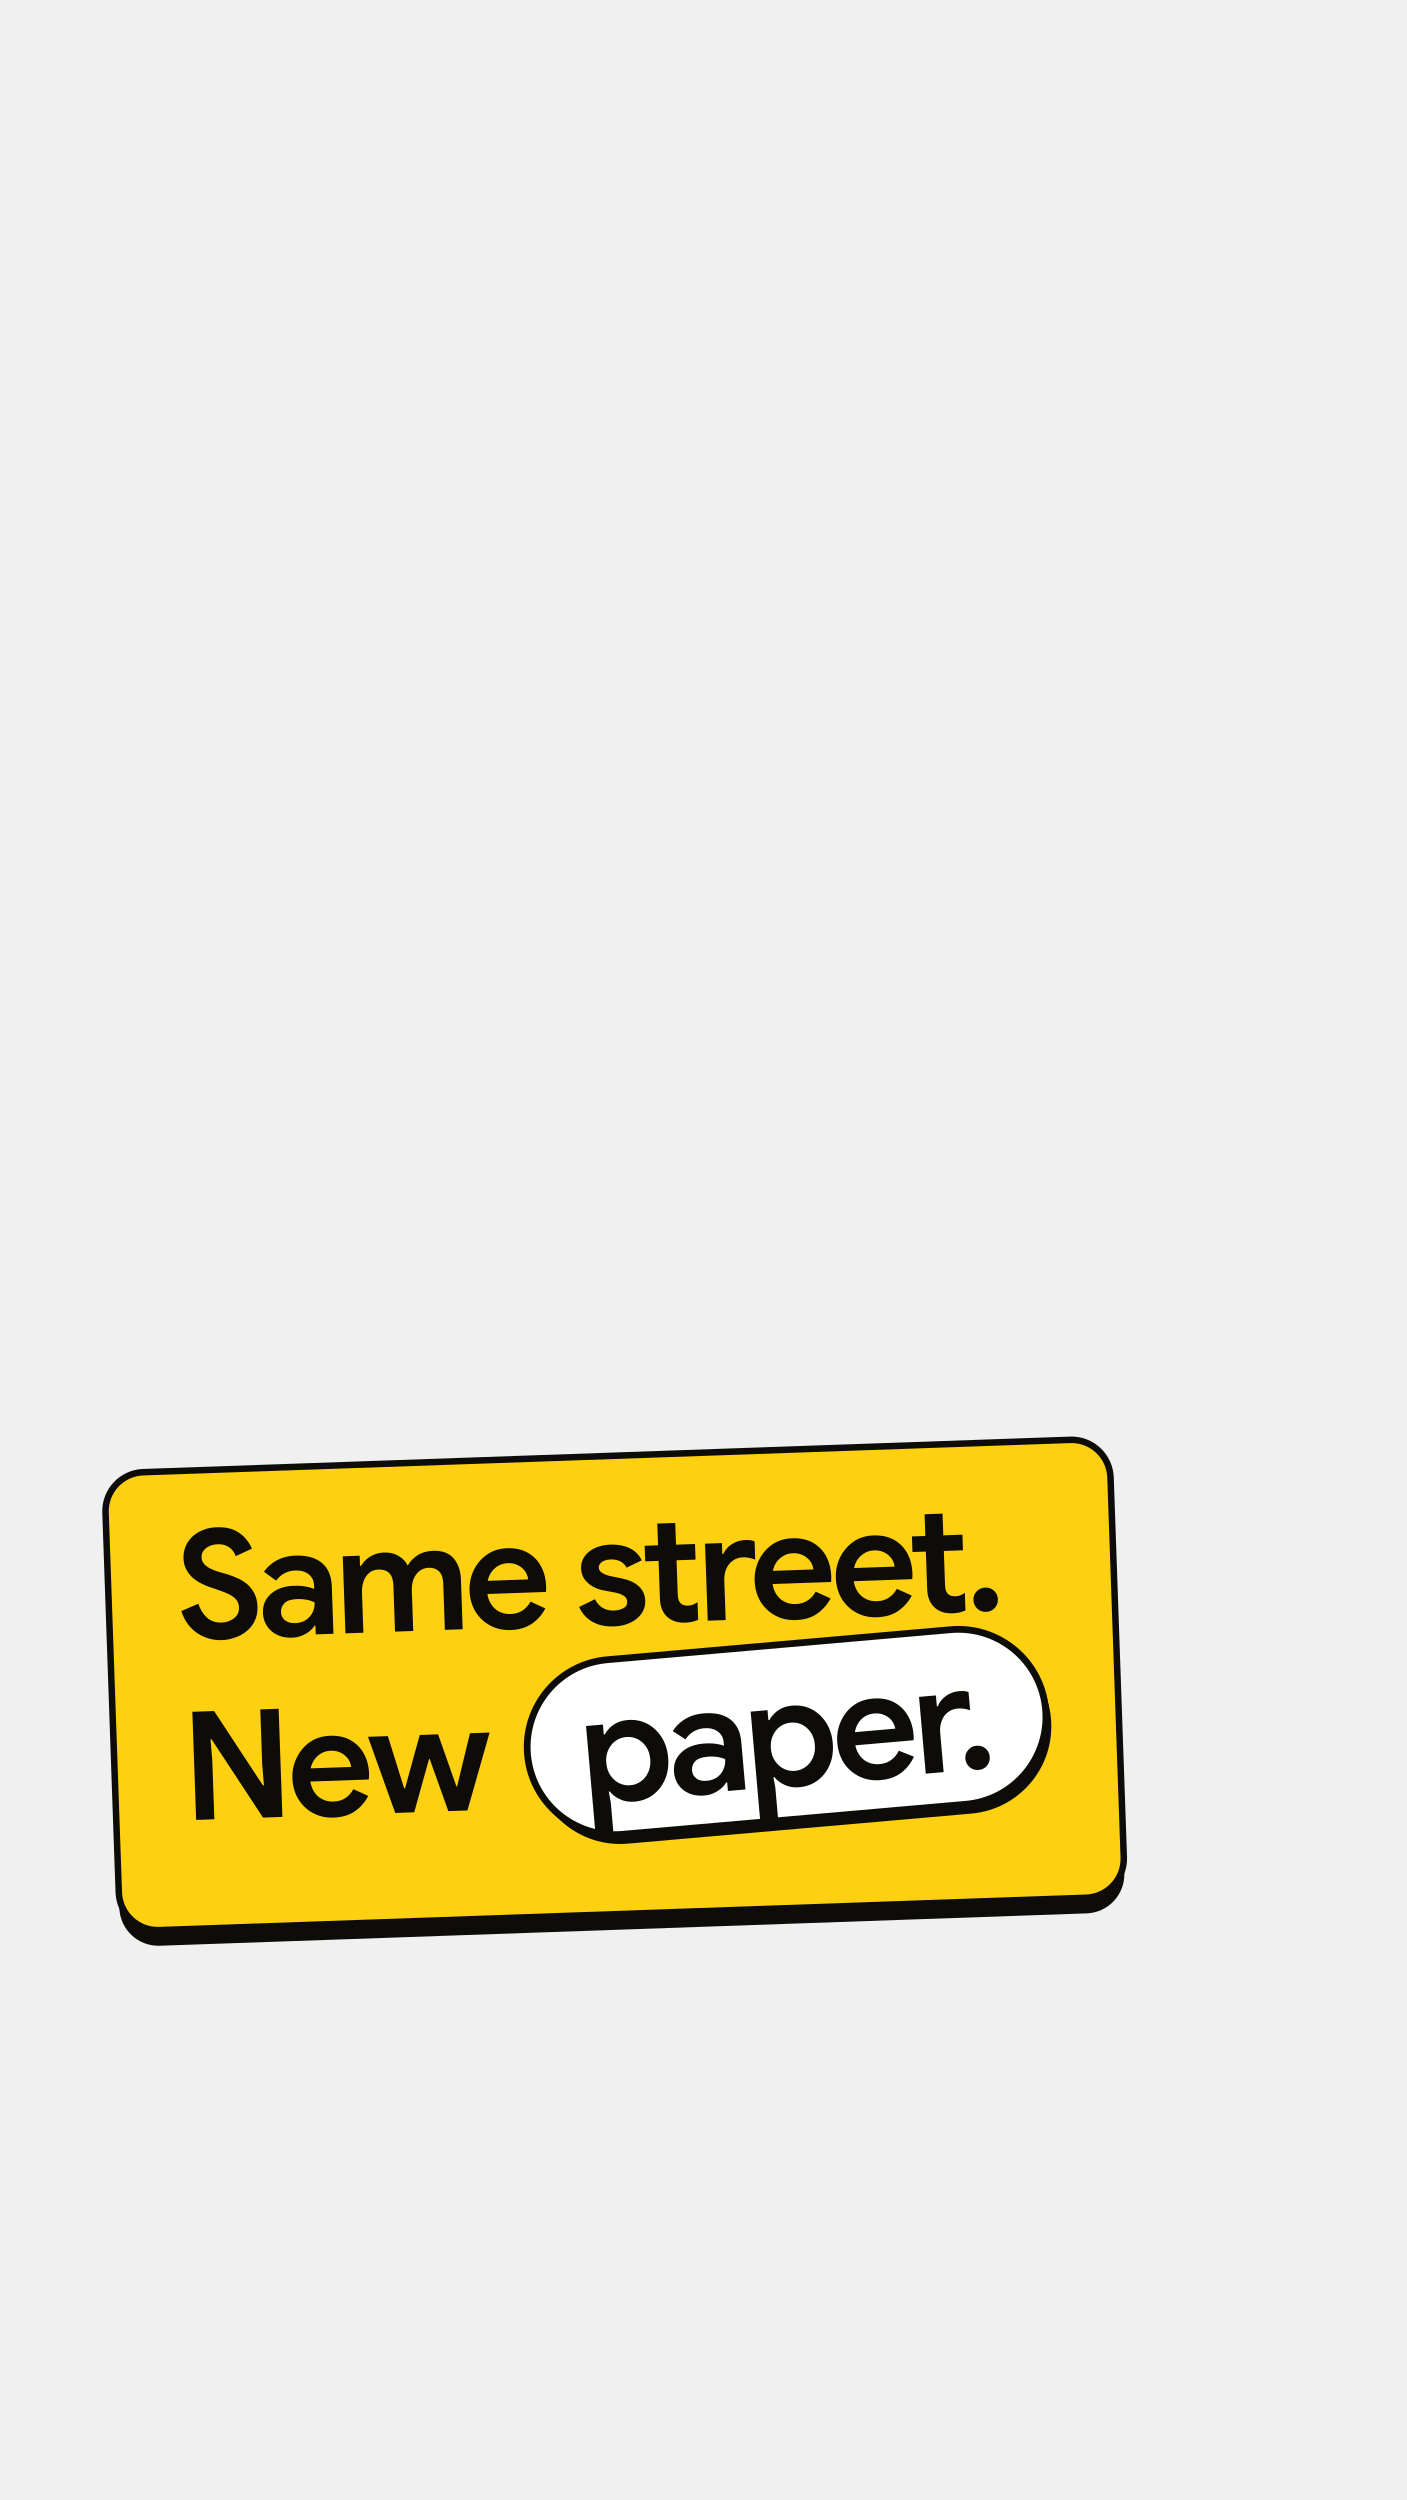
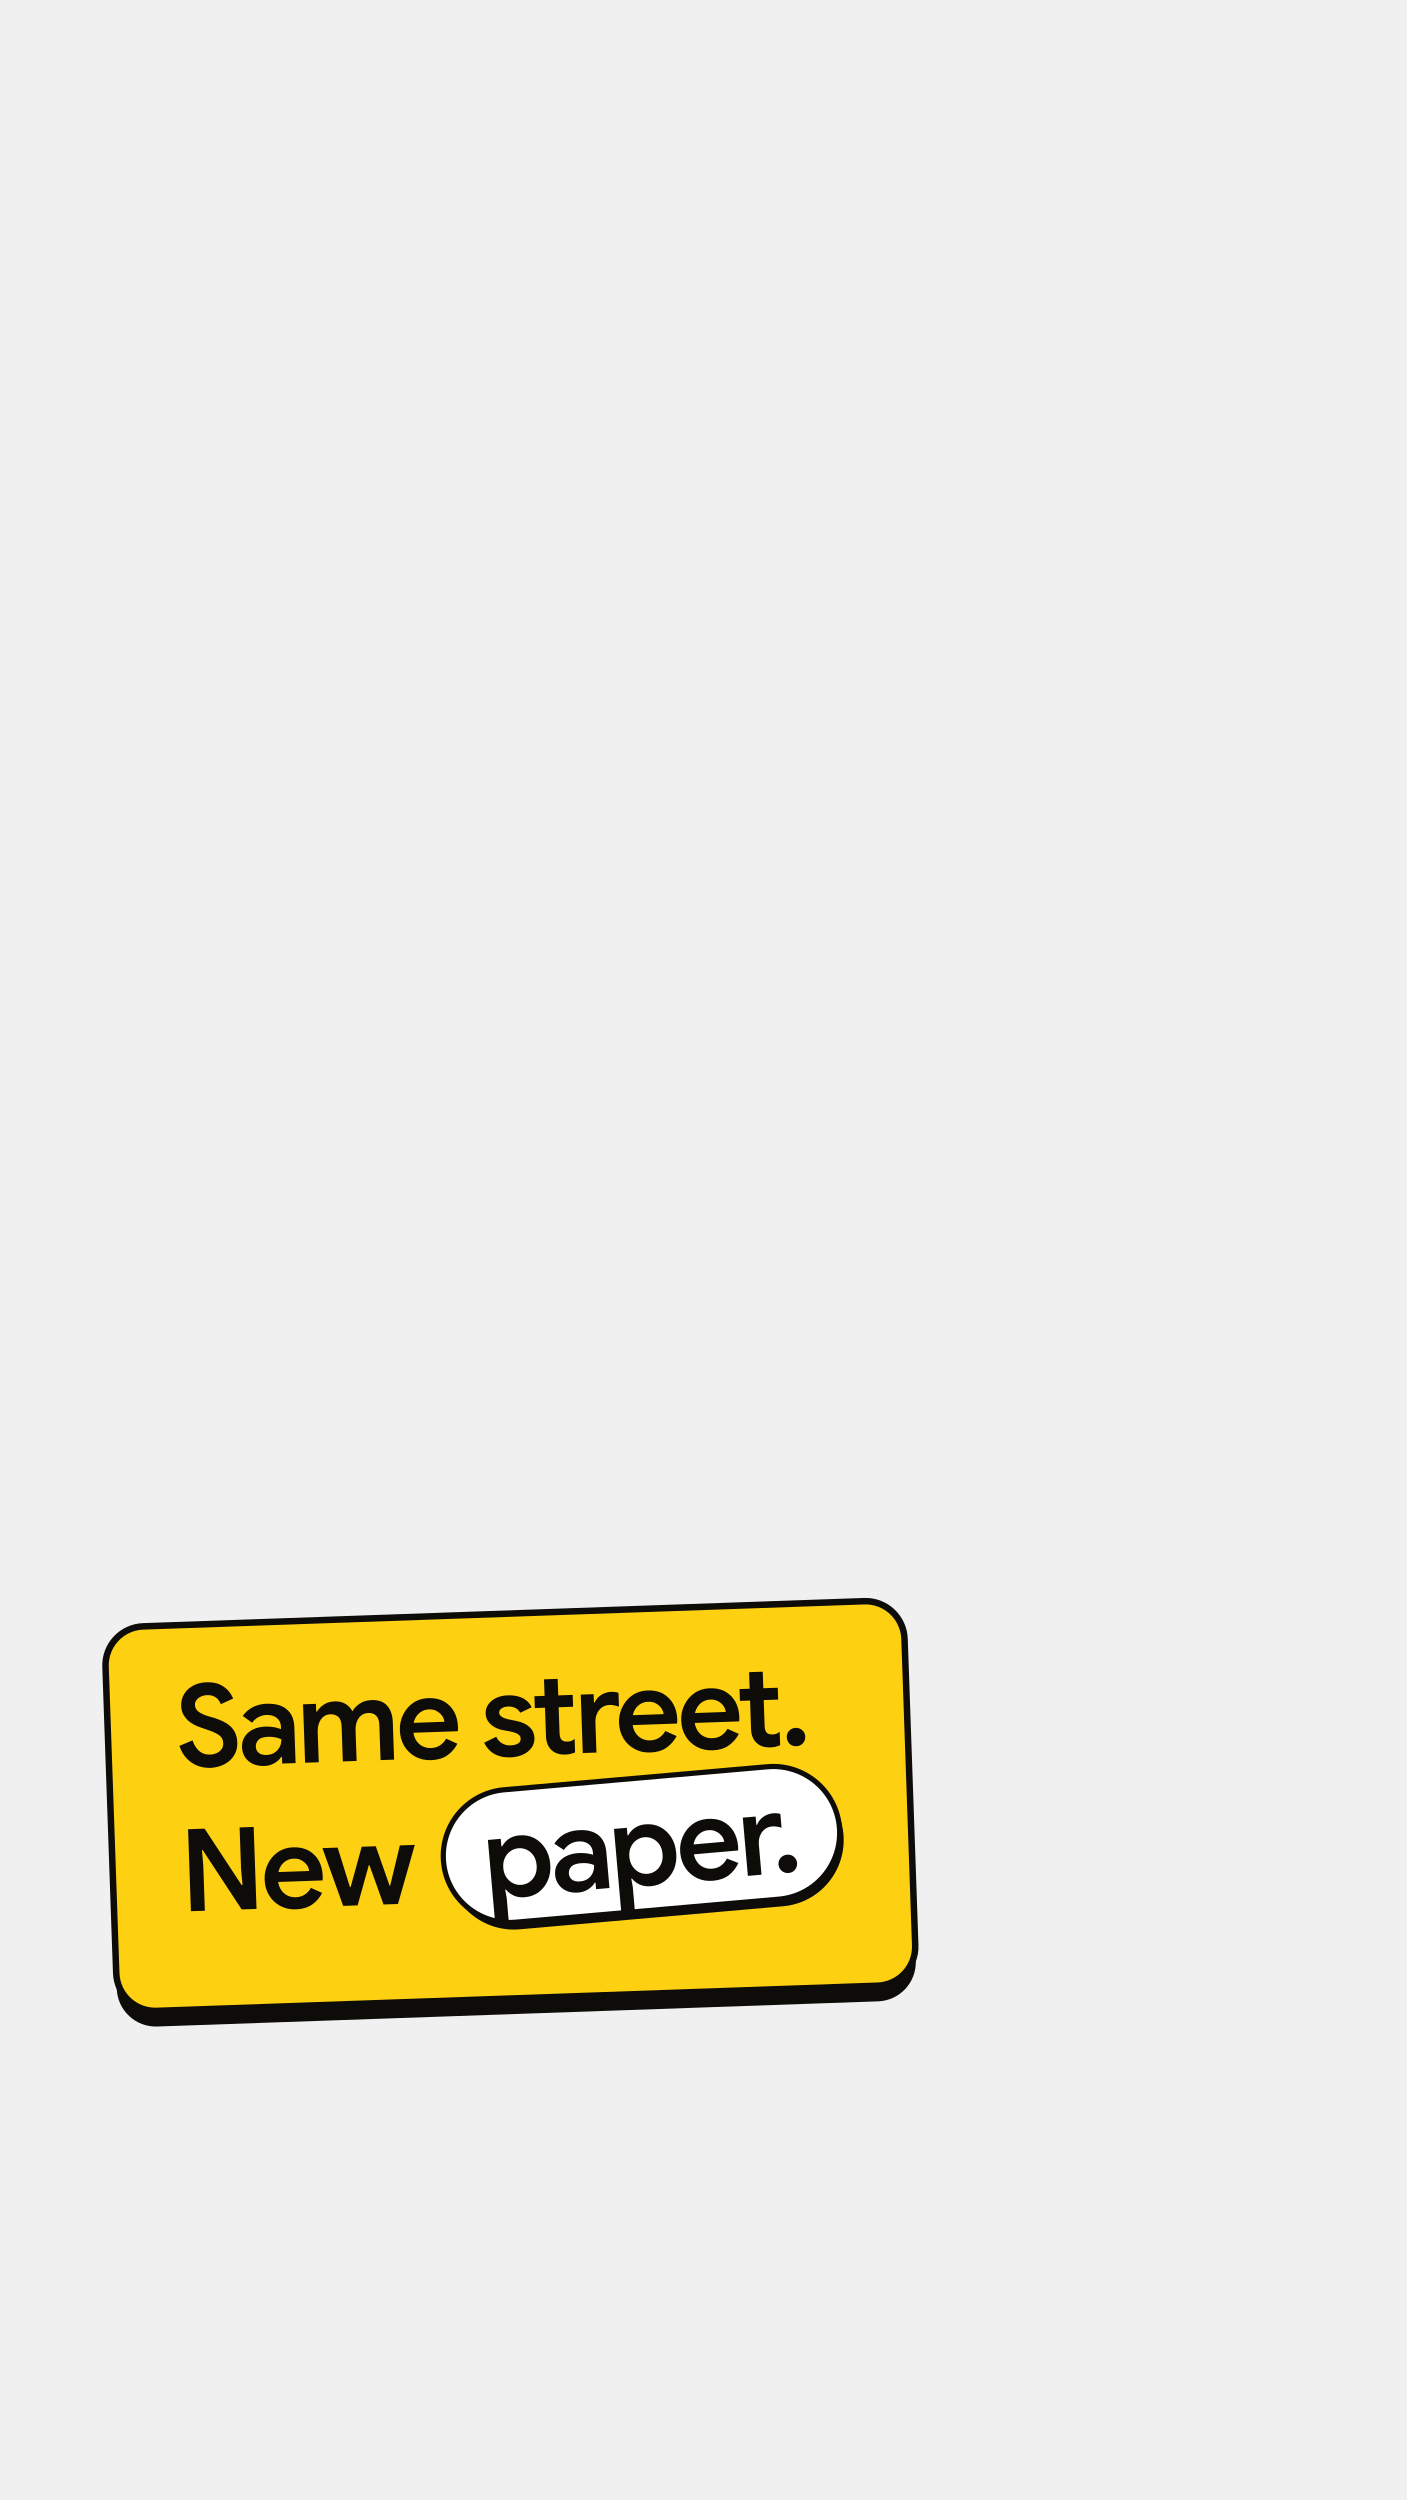
<svg xmlns="http://www.w3.org/2000/svg" width="1080" height="1920" viewBox="0 0 1080 1920">
-   <g id="b1-card" transform="translate(0 0) rotate(-2 80 1131.7)">
-     <rect id="b1-aplat-shadow" x="80" y="1143.7" width="772.3" height="351.9" rx="30" fill="#0D0C09" />
-     <rect id="b1-aplat" x="80" y="1131.7" width="772.3" height="351.9" rx="30" fill="#FED012" stroke="#0D0C09" stroke-width="5" />
-     <path id="b1-l1" d="M165.9 1262.7L165.9 1262.7Q159.1 1262.7 153 1260Q146.8 1257.4 142.3 1252.2Q137.7 1247 135.5 1239.3L135.5 1239.3L148.8 1234.1Q150.6 1240.5 154.9 1244.9Q159.3 1249.2 166.1 1249.2L166.1 1249.2Q169.7 1249.2 172.8 1247.9Q176 1246.6 177.9 1244.2Q179.9 1241.8 179.9 1238.2L179.9 1238.2Q179.9 1234.7 178.2 1232.3Q176.5 1229.9 172.9 1227.9Q169.2 1225.8 163.2 1223.6L163.2 1223.6L158.1 1221.7Q154.7 1220.4 151.3 1218.5Q147.8 1216.6 144.9 1213.8Q142.1 1211 140.4 1207.4Q138.6 1203.7 138.6 1198.9L138.6 1198.9Q138.6 1192.5 141.9 1187.3Q145.2 1182 151.2 1179Q157.2 1175.9 164.9 1175.9L164.9 1175.9Q173.2 1175.9 178.6 1178.7Q184 1181.6 187 1185.6Q190.1 1189.6 191.4 1193.3L191.4 1193.3L178.7 1198.6Q178.1 1196.3 176.4 1194Q174.7 1191.8 171.9 1190.4Q169.1 1189 165.2 1189L165.2 1189Q161.7 1189 158.8 1190.2Q155.9 1191.4 154.2 1193.6Q152.5 1195.7 152.5 1198.6L152.5 1198.6Q152.5 1202.7 156 1205.5Q159.4 1208.3 166.5 1210.6L166.5 1210.6L171.8 1212.3Q176 1213.8 180 1215.8Q184 1217.8 187.2 1220.8Q190.3 1223.8 192.2 1228Q194.1 1232.1 194.1 1237.9L194.1 1237.9Q194.1 1244.3 191.5 1249Q189 1253.7 184.8 1256.7Q180.7 1259.8 175.7 1261.2Q170.7 1262.7 165.9 1262.7ZM219.8 1262.7L219.8 1262.7Q213.4 1262.7 208.6 1260.2Q203.7 1257.7 200.9 1253.1Q198.1 1248.6 198.1 1242.8L198.1 1242.8Q198.1 1236.6 201.4 1232.1Q204.6 1227.6 210.1 1225.2Q215.5 1222.9 222.2 1222.9L222.2 1222.9Q225.8 1222.9 228.9 1223.3Q232 1223.8 234.4 1224.5Q236.7 1225.2 238.1 1225.9L238.1 1225.9L238.1 1223.1Q238.1 1217.8 234.3 1214.5Q230.4 1211.2 224 1211.2L224 1211.2Q219.6 1211.2 215.6 1213.1Q211.7 1215.1 209.1 1218.5L209.1 1218.5L200 1211.3Q202.8 1207.7 206.5 1205.1Q210.2 1202.5 214.8 1201.1Q219.5 1199.8 224.5 1199.8L224.5 1199.8Q237.7 1199.8 244.7 1206.1Q251.7 1212.4 251.7 1224.1L251.7 1224.1L251.7 1260.8L238.1 1260.8L238.1 1254.2L237.3 1254.2Q235.8 1256.4 233.3 1258.3Q230.7 1260.2 227.4 1261.4Q224 1262.7 219.8 1262.7ZM222.7 1251.6L222.7 1251.6Q227.5 1251.6 230.9 1249.5Q234.4 1247.3 236.3 1243.8Q238.1 1240.3 238.1 1236.3L238.1 1236.3Q235.6 1234.8 232.2 1234Q228.7 1233.2 225 1233.2L225 1233.2Q217.8 1233.2 214.9 1236Q212 1238.8 212 1242.8L212 1242.8Q212 1246.6 214.8 1249.1Q217.6 1251.6 222.7 1251.6ZM274.7 1260.8L260.9 1260.8L260.9 1201.6L273.9 1201.6L273.9 1209.4L274.7 1209.4Q276.5 1206.6 279.2 1204.4Q281.9 1202.2 285.4 1201Q288.8 1199.8 292.8 1199.8L292.8 1199.8Q299.3 1199.8 303.9 1202.9Q308.6 1205.9 310.5 1210.5L310.5 1210.5Q313.2 1206 318.2 1202.9Q323.2 1199.8 330.5 1199.8L330.5 1199.8Q340.8 1199.8 345.9 1206.1Q351 1212.4 351 1222.8L351 1222.8L351 1260.8L337.3 1260.8L337.3 1225.2Q337.3 1218.8 334.4 1215.7Q331.5 1212.7 326.5 1212.7L326.5 1212.7Q322.5 1212.7 319.4 1214.9Q316.3 1217.2 314.6 1221.1Q313 1225 313 1230.1L313 1230.1L313 1260.8L299 1260.8L299 1225.3Q299 1218.8 296.1 1215.7Q293.2 1212.7 287.9 1212.7L287.9 1212.7Q284 1212.7 280.9 1214.9Q277.9 1217.2 276.3 1221.1Q274.7 1225.1 274.7 1230.2L274.7 1230.2L274.7 1260.8ZM387.9 1262.7L387.9 1262.7Q379 1262.7 372.1 1258.6Q365.2 1254.5 361.2 1247.5Q357.3 1240.4 357.3 1231.3L357.3 1231.3Q357.3 1222.9 361.1 1215.7Q364.9 1208.5 371.7 1204.1Q378.4 1199.8 387.2 1199.8L387.2 1199.8Q396.6 1199.8 403 1203.8Q409.5 1207.8 412.8 1214.6Q416.2 1221.4 416.2 1229.8L416.2 1229.8Q416.2 1231.3 416.1 1232.6Q416 1233.8 415.9 1234.4L415.9 1234.4L365 1234.4L365 1224.3L402.6 1224.3Q402.5 1222.2 401.5 1219.9Q400.5 1217.6 398.6 1215.7Q396.6 1213.7 393.8 1212.5Q391 1211.3 387.3 1211.3L387.3 1211.3Q382.6 1211.3 378.7 1213.8Q374.9 1216.3 372.8 1220.6Q370.7 1225 370.7 1230.9L370.7 1230.9Q370.7 1237.3 373.1 1241.6Q375.5 1246 379.4 1248.2Q383.4 1250.4 388.1 1250.4L388.1 1250.4Q393.8 1250.4 397.7 1247.8Q401.6 1245.3 403.8 1241.4L403.8 1241.4L415 1247Q411 1254.1 404.3 1258.4Q397.6 1262.7 387.9 1262.7ZM467.4 1262.7L467.4 1262.7Q459.9 1262.7 454.6 1260.5Q449.3 1258.2 446 1254.7Q442.6 1251.1 441 1246.8L441 1246.8L453.3 1241.3Q455.4 1245.8 459.1 1248.2Q462.7 1250.5 467.5 1250.5L467.5 1250.5Q471.6 1250.5 474.8 1249Q478 1247.6 478 1244.1L478 1244.1Q478 1241.7 476.5 1240.2Q474.9 1238.8 472.5 1237.8Q470 1236.9 467.1 1236.3L467.1 1236.3L460 1234.7Q455.8 1233.8 452 1231.5Q448.2 1229.1 445.8 1225.6Q443.5 1222.1 443.5 1217.3L443.5 1217.3Q443.5 1212 446.6 1208Q449.7 1204.1 454.9 1201.9Q460.2 1199.8 466.4 1199.8L466.4 1199.8Q472.1 1199.8 476.8 1201.2Q481.5 1202.6 484.9 1205.4Q488.4 1208.3 490.3 1212.7L490.3 1212.7L478.5 1217.9Q476.5 1214.2 473.4 1212.7Q470.3 1211.2 466.5 1211.2L466.5 1211.2Q462.4 1211.2 459.8 1212.8Q457.1 1214.5 457.1 1217.1L457.1 1217.1Q457.1 1219.6 459.6 1221.3Q462.1 1223 465.6 1223.9L465.6 1223.9L474.3 1226Q483 1228.1 487.5 1232.7Q491.9 1237.3 491.9 1243.7L491.9 1243.7Q491.9 1249.4 488.6 1253.7Q485.3 1258 479.8 1260.3Q474.2 1262.7 467.4 1262.7ZM503.8 1213.6L492.9 1213.6L492.9 1201.6L503.8 1201.6L503.8 1213.6ZM522 1261.7L522 1261.7Q513.3 1261.7 508.2 1256.7Q503.2 1251.6 503.2 1242.7L503.2 1242.7L503.2 1184.9L517 1184.9L517 1240Q517 1244.6 518.9 1246.6Q520.7 1248.7 524.7 1248.7L524.7 1248.7Q526.5 1248.7 528.1 1248.2Q529.8 1247.7 532 1246.3L532 1246.3L532 1259.9Q529.5 1260.8 527.1 1261.3Q524.7 1261.7 522 1261.7ZM531.6 1213.6L516.5 1213.6L516.5 1201.6L531.6 1201.6L531.6 1213.6ZM553.1 1260.8L539.3 1260.8L539.3 1201.6L552.3 1201.6L552.3 1210L553.1 1210Q554.5 1207 557 1204.8Q559.6 1202.6 563 1201.2Q566.4 1199.9 570.1 1199.9L570.1 1199.9Q572.6 1199.9 574.4 1200.2Q576.2 1200.6 577.4 1201.2L577.4 1201.2L577.4 1215.2Q575.2 1214.3 572.9 1213.7Q570.6 1213.1 568 1213.1L568 1213.1Q563.5 1213.1 560.2 1215.4Q556.8 1217.6 554.9 1221.6Q553.1 1225.5 553.1 1230.4L553.1 1230.4L553.1 1260.8ZM607 1262.7L607 1262.7Q598.1 1262.7 591.2 1258.6Q584.3 1254.5 580.3 1247.5Q576.4 1240.4 576.4 1231.3L576.4 1231.3Q576.4 1222.9 580.2 1215.7Q584.1 1208.5 590.8 1204.1Q597.5 1199.8 606.3 1199.8L606.3 1199.8Q615.7 1199.8 622.2 1203.8Q628.6 1207.8 632 1214.6Q635.3 1221.4 635.3 1229.8L635.3 1229.8Q635.3 1231.3 635.2 1232.6Q635.1 1233.8 635 1234.4L635 1234.4L584.2 1234.4L584.2 1224.3L621.8 1224.3Q621.6 1222.2 620.7 1219.9Q619.7 1217.6 617.7 1215.7Q615.7 1213.7 612.9 1212.5Q610.2 1211.3 606.4 1211.3L606.4 1211.3Q601.7 1211.3 597.9 1213.8Q594 1216.3 591.9 1220.6Q589.9 1225 589.9 1230.9L589.9 1230.9Q589.9 1237.3 592.2 1241.6Q594.6 1246 598.6 1248.2Q602.5 1250.4 607.3 1250.4L607.3 1250.4Q612.9 1250.4 616.8 1247.8Q620.7 1245.3 622.9 1241.4L622.9 1241.4L634.2 1247Q630.1 1254.1 623.4 1258.4Q616.8 1262.7 607 1262.7ZM669.4 1262.7L669.4 1262.7Q660.5 1262.7 653.6 1258.6Q646.7 1254.5 642.7 1247.5Q638.8 1240.4 638.8 1231.3L638.8 1231.3Q638.8 1222.9 642.6 1215.7Q646.5 1208.5 653.2 1204.1Q659.9 1199.8 668.7 1199.8L668.7 1199.8Q678.1 1199.8 684.6 1203.8Q691 1207.8 694.4 1214.6Q697.7 1221.4 697.7 1229.8L697.7 1229.8Q697.7 1231.3 697.6 1232.6Q697.5 1233.8 697.4 1234.4L697.4 1234.4L646.6 1234.4L646.6 1224.3L684.2 1224.3Q684 1222.2 683.1 1219.9Q682.1 1217.6 680.1 1215.7Q678.1 1213.7 675.3 1212.5Q672.6 1211.3 668.8 1211.3L668.8 1211.3Q664.1 1211.3 660.3 1213.8Q656.4 1216.3 654.3 1220.6Q652.3 1225 652.3 1230.9L652.3 1230.9Q652.3 1237.3 654.6 1241.6Q657 1246 661 1248.2Q664.9 1250.4 669.7 1250.4L669.7 1250.4Q675.3 1250.4 679.2 1247.8Q683.1 1245.3 685.3 1241.4L685.3 1241.4L696.6 1247Q692.5 1254.1 685.8 1258.4Q679.2 1262.7 669.4 1262.7ZM709.2 1213.6L698.3 1213.6L698.3 1201.6L709.2 1201.6L709.2 1213.6ZM727.4 1261.7L727.4 1261.7Q718.7 1261.7 713.7 1256.7Q708.6 1251.6 708.6 1242.7L708.6 1242.7L708.6 1184.9L722.4 1184.9L722.4 1240Q722.4 1244.6 724.3 1246.6Q726.2 1248.7 730.1 1248.7L730.1 1248.7Q732 1248.7 733.6 1248.2Q735.2 1247.7 737.4 1246.3L737.4 1246.3L737.4 1259.9Q735 1260.8 732.5 1261.3Q730.1 1261.7 727.4 1261.7ZM737.1 1213.6L722 1213.6L722 1201.6L737.1 1201.6L737.1 1213.6ZM753.2 1261.5L753.2 1261.5Q749.2 1261.5 746.5 1258.8Q743.8 1256 743.8 1252L743.8 1252Q743.8 1248.2 746.5 1245.5Q749.2 1242.8 753.2 1242.8L753.2 1242.8Q757.1 1242.8 759.9 1245.5Q762.6 1248.2 762.6 1252L762.6 1252Q762.6 1256 759.9 1258.8Q757.1 1261.5 753.2 1261.5Z" fill="#0D0C09" />
-     <path id="b1-l2" d="M155.3 1400L141.3 1400L141.3 1316.9L158 1316.9L193.5 1375.3L194.3 1375.3L193.5 1359.3L193.5 1316.9L207.6 1316.9L207.6 1400L192.7 1400L155.3 1338.5L154.5 1338.5L155.3 1354.5L155.3 1400ZM247 1401.9L247 1401.9Q238 1401.9 231.1 1397.8Q224.2 1393.7 220.3 1386.7Q216.3 1379.6 216.3 1370.5L216.3 1370.5Q216.3 1362.1 220.2 1354.9Q224 1347.7 230.7 1343.3Q237.4 1339 246.3 1339L246.3 1339Q255.7 1339 262.1 1343Q268.5 1347 271.9 1353.8Q275.3 1360.6 275.3 1369L275.3 1369Q275.3 1370.5 275.1 1371.8Q275 1373 274.9 1373.6L274.9 1373.6L224.1 1373.6L224.1 1363.5L261.7 1363.5Q261.6 1361.4 260.6 1359.1Q259.6 1356.8 257.6 1354.9Q255.7 1352.9 252.9 1351.7Q250.1 1350.5 246.4 1350.5L246.4 1350.5Q241.6 1350.5 237.8 1353Q234 1355.5 231.9 1359.8Q229.8 1364.2 229.8 1370.1L229.8 1370.1Q229.8 1376.5 232.2 1380.8Q234.5 1385.2 238.5 1387.4Q242.4 1389.6 247.2 1389.6L247.2 1389.6Q252.9 1389.6 256.8 1387Q260.6 1384.5 262.8 1380.6L262.8 1380.6L274.1 1386.2Q270 1393.3 263.4 1397.6Q256.7 1401.9 247 1401.9ZM308.9 1400L294.3 1400L275.4 1340.8L290.7 1340.8L301.8 1381.3L302.5 1381.3L315.2 1340.8L329.3 1340.8L342 1381.3L342.5 1381.3L353.8 1340.8L368.9 1340.8L349.8 1400L335.1 1400L322.2 1359.5L321.7 1359.5L308.9 1400Z" fill="#0D0C09" />
-     <g id="b1-l2-pill" transform="rotate(-3 397.4 1358.8)">
-       <rect id="b1-l2-pill-shadow" x="400.9" y="1299" width="399.4" height="134.6" rx="67.3" fill="#0D0C09" />
-       <rect id="b1-l2-pill-body" x="397.4" y="1291.5" width="399.4" height="134.6" rx="67.3" fill="#FFFFFF" stroke="#0D0C09" stroke-width="5.2" />
-       <path id="b1-l2-pill-word" d="M457.9 1425.1L444.1 1425.1L444.1 1340.8L457.1 1340.8L457.1 1348.5L457.9 1348.5Q459.4 1346.1 462 1343.9Q464.6 1341.7 468.2 1340.3Q471.8 1339 476.2 1339L476.2 1339Q484.4 1339 490.8 1343Q497.2 1347 501 1354.1Q504.8 1361.1 504.8 1370.4L504.8 1370.4Q504.8 1379.7 501 1386.8Q497.2 1393.9 490.8 1397.9Q484.4 1401.9 476.2 1401.9L476.2 1401.9Q469.7 1401.9 465 1399Q460.2 1396.2 457.9 1392.5L457.9 1392.5L457.1 1392.5L457.9 1400.8L457.9 1425.1ZM474 1389.1L474 1389.1Q478.6 1389.1 482.4 1386.8Q486.2 1384.6 488.6 1380.3Q491 1376.1 491 1370.4L491 1370.4Q491 1364.6 488.6 1360.5Q486.2 1356.4 482.4 1354.1Q478.6 1351.9 474 1351.9L474 1351.9Q469.6 1351.9 465.7 1354.1Q461.9 1356.4 459.5 1360.6Q457.1 1364.7 457.1 1370.4L457.1 1370.4Q457.1 1376.1 459.5 1380.3Q461.9 1384.5 465.7 1386.8Q469.6 1389.1 474 1389.1ZM529.9 1401.9L529.9 1401.9Q523.6 1401.9 518.7 1399.4Q513.8 1396.9 511 1392.3Q508.3 1387.8 508.3 1382L508.3 1382Q508.3 1375.8 511.5 1371.3Q514.8 1366.8 520.2 1364.4Q525.7 1362.1 532.4 1362.1L532.4 1362.1Q536 1362.1 539.1 1362.5Q542.1 1363 544.5 1363.7Q546.9 1364.4 548.3 1365.1L548.3 1365.1L548.3 1362.3Q548.3 1357 544.4 1353.7Q540.5 1350.4 534.1 1350.4L534.1 1350.4Q529.7 1350.4 525.8 1352.3Q521.8 1354.3 519.3 1357.7L519.3 1357.7L510.1 1350.5Q512.9 1346.9 516.6 1344.3Q520.3 1341.7 525 1340.3Q529.6 1339 534.6 1339L534.6 1339Q547.8 1339 554.8 1345.3Q561.8 1351.6 561.8 1363.3L561.8 1363.3L561.8 1400L548.3 1400L548.3 1393.4L547.5 1393.4Q546 1395.6 543.4 1397.5Q540.9 1399.4 537.5 1400.6Q534.1 1401.9 529.9 1401.9ZM532.8 1390.8L532.8 1390.8Q537.6 1390.8 541.1 1388.7Q544.6 1386.5 546.4 1383Q548.3 1379.5 548.3 1375.5L548.3 1375.5Q545.7 1374 542.3 1373.2Q538.9 1372.4 535.2 1372.4L535.2 1372.4Q528 1372.4 525.1 1375.2Q522.2 1378 522.2 1382L522.2 1382Q522.2 1385.8 525 1388.3Q527.7 1390.8 532.8 1390.8ZM584.8 1425.1L571 1425.1L571 1340.8L584 1340.8L584 1348.5L584.8 1348.5Q586.3 1346.1 588.9 1343.9Q591.5 1341.7 595.1 1340.3Q598.7 1339 603.1 1339L603.1 1339Q611.3 1339 617.7 1343Q624.1 1347 627.9 1354.1Q631.7 1361.1 631.7 1370.4L631.7 1370.4Q631.7 1379.7 627.9 1386.8Q624.1 1393.9 617.7 1397.9Q611.3 1401.9 603.1 1401.9L603.1 1401.9Q596.6 1401.9 591.9 1399Q587.1 1396.2 584.8 1392.5L584.8 1392.5L584 1392.5L584.8 1400.8L584.8 1425.1ZM600.9 1389.1L600.9 1389.1Q605.5 1389.1 609.3 1386.8Q613.1 1384.6 615.5 1380.3Q617.9 1376.1 617.9 1370.4L617.9 1370.4Q617.9 1364.6 615.5 1360.5Q613.1 1356.4 609.3 1354.1Q605.5 1351.9 600.9 1351.9L600.9 1351.9Q596.5 1351.9 592.6 1354.1Q588.8 1356.4 586.4 1360.6Q584 1364.7 584 1370.4L584 1370.4Q584 1376.1 586.4 1380.3Q588.8 1384.5 592.6 1386.8Q596.5 1389.1 600.9 1389.1ZM665.8 1401.9L665.8 1401.9Q656.9 1401.9 650 1397.8Q643 1393.7 639.1 1386.7Q635.2 1379.6 635.2 1370.5L635.2 1370.5Q635.2 1362.1 639 1354.9Q642.8 1347.7 649.5 1343.3Q656.3 1339 665.1 1339L665.1 1339Q674.5 1339 680.9 1343Q687.4 1347 690.7 1353.8Q694.1 1360.6 694.1 1369L694.1 1369Q694.1 1370.5 694 1371.8Q693.9 1373 693.7 1373.6L693.7 1373.6L642.9 1373.6L642.9 1363.5L680.5 1363.5Q680.4 1361.4 679.4 1359.1Q678.4 1356.8 676.5 1354.9Q674.5 1352.9 671.7 1351.7Q668.9 1350.5 665.2 1350.5L665.2 1350.5Q660.4 1350.5 656.6 1353Q652.8 1355.5 650.7 1359.8Q648.6 1364.2 648.6 1370.1L648.6 1370.1Q648.6 1376.5 651 1380.8Q653.4 1385.2 657.3 1387.4Q661.3 1389.6 666 1389.6L666 1389.6Q671.7 1389.6 675.6 1387Q679.5 1384.5 681.7 1380.6L681.7 1380.6L692.9 1386.2Q688.9 1393.3 682.2 1397.6Q675.5 1401.9 665.8 1401.9ZM714.6 1400L700.8 1400L700.8 1340.8L713.8 1340.8L713.8 1349.2L714.6 1349.2Q716 1346.2 718.6 1344Q721.1 1341.8 724.5 1340.4Q728 1339.1 731.7 1339.1L731.7 1339.1Q734.1 1339.1 735.9 1339.4Q737.7 1339.8 739 1340.4L739 1340.4L739 1354.4Q736.8 1353.5 734.5 1352.9Q732.1 1352.3 729.6 1352.3L729.6 1352.3Q725.1 1352.3 721.7 1354.6Q718.3 1356.8 716.5 1360.8Q714.6 1364.7 714.6 1369.6L714.6 1369.6L714.6 1400ZM741.5 1400.7L741.5 1400.7Q737.6 1400.7 734.9 1398Q732.1 1395.2 732.1 1391.2L732.1 1391.2Q732.1 1387.4 734.9 1384.7Q737.6 1382 741.5 1382L741.5 1382Q745.5 1382 748.2 1384.7Q750.9 1387.4 750.9 1391.2L750.9 1391.2Q750.9 1395.2 748.2 1398Q745.5 1400.7 741.5 1400.7Z" fill="#0D0C09" />
+   <g id="b1-card" transform="translate(0 0) rotate(-2 80 1250.1)">
+     <rect id="b1-aplat-shadow" x="80" y="1262.1" width="614" height="295.5" rx="30" fill="#0D0C09" />
+     <rect id="b1-aplat" x="80" y="1250.1" width="614" height="295.5" rx="30" fill="#FED012" stroke="#0D0C09" stroke-width="5" />
+     <path id="b1-l1" d="M157.7 1360.5L157.7 1360.5Q152.6 1360.5 147.9 1358.5Q143.3 1356.5 139.8 1352.6Q136.3 1348.6 134.6 1342.8L134.6 1342.8L144.8 1338.9Q146.1 1343.7 149.4 1347Q152.7 1350.3 157.9 1350.3L157.9 1350.3Q160.6 1350.3 163 1349.3Q165.4 1348.4 166.8 1346.5Q168.3 1344.7 168.3 1341.9L168.3 1341.9Q168.3 1339.3 167.1 1337.5Q165.8 1335.7 163 1334.1Q160.2 1332.5 155.7 1330.9L155.7 1330.9L151.8 1329.4Q149.2 1328.5 146.6 1327Q144 1325.6 141.8 1323.5Q139.7 1321.3 138.3 1318.6Q137 1315.8 137 1312.1L137 1312.1Q137 1307.3 139.5 1303.3Q142 1299.3 146.6 1297Q151.1 1294.7 157 1294.7L157 1294.7Q163.2 1294.7 167.3 1296.8Q171.4 1299 173.8 1302Q176.1 1305.1 177.1 1307.9L177.1 1307.9L167.5 1311.9Q166.9 1310.2 165.7 1308.5Q164.4 1306.7 162.3 1305.7Q160.2 1304.6 157.2 1304.6L157.2 1304.6Q154.5 1304.6 152.3 1305.6Q150.1 1306.5 148.9 1308.1Q147.6 1309.7 147.6 1311.9L147.6 1311.9Q147.6 1315 150.2 1317.1Q152.8 1319.2 158.1 1321L158.1 1321L162.2 1322.3Q165.4 1323.5 168.4 1325Q171.4 1326.5 173.8 1328.7Q176.3 1331 177.7 1334.2Q179.1 1337.4 179.1 1341.8L179.1 1341.8Q179.1 1346.6 177.1 1350.2Q175.2 1353.7 172.1 1356Q169 1358.3 165.2 1359.4Q161.4 1360.5 157.7 1360.5ZM199.1 1360.5L199.1 1360.5Q194.2 1360.5 190.5 1358.6Q186.8 1356.7 184.7 1353.3Q182.6 1349.9 182.6 1345.5L182.6 1345.5Q182.6 1340.7 185.1 1337.3Q187.5 1333.9 191.7 1332.1Q195.8 1330.3 200.9 1330.3L200.9 1330.3Q203.6 1330.3 206 1330.7Q208.3 1331 210.1 1331.6Q211.9 1332.1 213 1332.6L213 1332.6L213 1330.5Q213 1326.5 210 1323.9Q207.1 1321.4 202.2 1321.4L202.2 1321.4Q198.9 1321.4 195.9 1322.9Q192.9 1324.4 191 1327L191 1327L184 1321.5Q186.1 1318.8 188.9 1316.8Q191.8 1314.8 195.3 1313.8Q198.8 1312.8 202.6 1312.8L202.6 1312.8Q212.6 1312.8 217.9 1317.6Q223.3 1322.4 223.3 1331.3L223.3 1331.3L223.3 1359.1L213 1359.1L213 1354.1L212.3 1354.1Q211.2 1355.8 209.3 1357.2Q207.3 1358.7 204.8 1359.6Q202.2 1360.5 199.1 1360.5ZM201.3 1352.1L201.3 1352.1Q204.9 1352.1 207.5 1350.5Q210.1 1348.9 211.6 1346.2Q213 1343.5 213 1340.5L213 1340.5Q211 1339.4 208.4 1338.8Q205.8 1338.2 203 1338.2L203 1338.2Q197.6 1338.2 195.4 1340.3Q193.2 1342.4 193.2 1345.5L193.2 1345.5Q193.2 1348.4 195.3 1350.3Q197.4 1352.1 201.3 1352.1ZM241.1 1359.1L230.6 1359.1L230.6 1314.2L240.5 1314.2L240.5 1320.1L241.1 1320.1Q242.5 1318 244.6 1316.3Q246.6 1314.7 249.2 1313.7Q251.9 1312.8 254.8 1312.8L254.8 1312.8Q259.8 1312.8 263.3 1315.1Q266.8 1317.5 268.3 1320.9L268.3 1320.9Q270.3 1317.6 274.1 1315.2Q277.9 1312.8 283.4 1312.8L283.4 1312.8Q291.3 1312.8 295.2 1317.6Q299 1322.4 299 1330.2L299 1330.2L299 1359.1L288.6 1359.1L288.6 1332.1Q288.6 1327.2 286.4 1324.9Q284.2 1322.6 280.5 1322.6L280.5 1322.6Q277.4 1322.6 275 1324.3Q272.7 1326 271.4 1329Q270.2 1331.9 270.2 1335.8L270.2 1335.8L270.2 1359.1L259.6 1359.1L259.6 1332.2Q259.6 1327.2 257.4 1324.9Q255.2 1322.6 251.2 1322.6L251.2 1322.6Q248.2 1322.6 245.9 1324.3Q243.6 1326 242.4 1329Q241.1 1332 241.1 1335.9L241.1 1335.9L241.1 1359.1ZM327.4 1360.5L327.4 1360.5Q320.7 1360.5 315.4 1357.4Q310.2 1354.3 307.2 1349Q304.2 1343.6 304.2 1336.7L304.2 1336.7Q304.2 1330.3 307.1 1324.9Q310 1319.4 315.1 1316.1Q320.2 1312.8 326.9 1312.8L326.9 1312.8Q334 1312.8 338.9 1315.8Q343.8 1318.9 346.4 1324Q348.9 1329.2 348.9 1335.6L348.9 1335.6Q348.9 1336.7 348.8 1337.7Q348.7 1338.6 348.7 1339L348.7 1339L310.1 1339L310.1 1331.4L338.6 1331.4Q338.5 1329.8 337.8 1328.1Q337 1326.4 335.5 1324.9Q334 1323.4 331.9 1322.4Q329.8 1321.5 327 1321.5L327 1321.5Q323.4 1321.5 320.5 1323.4Q317.6 1325.3 316 1328.6Q314.4 1331.9 314.4 1336.4L314.4 1336.4Q314.4 1341.2 316.2 1344.5Q318 1347.8 321 1349.5Q324 1351.2 327.6 1351.2L327.6 1351.2Q331.9 1351.2 334.9 1349.2Q337.8 1347.3 339.5 1344.4L339.5 1344.4L348 1348.6Q345 1354 339.9 1357.3Q334.8 1360.5 327.4 1360.5ZM388.6 1360.5L388.6 1360.5Q383 1360.5 378.9 1358.8Q374.9 1357.2 372.4 1354.4Q369.9 1351.7 368.6 1348.5L368.6 1348.5L378 1344.3Q379.5 1347.7 382.3 1349.5Q385.1 1351.3 388.7 1351.3L388.7 1351.3Q391.9 1351.3 394.3 1350.2Q396.7 1349.1 396.7 1346.4L396.7 1346.4Q396.7 1344.6 395.5 1343.5Q394.3 1342.4 392.5 1341.7Q390.6 1341 388.4 1340.5L388.4 1340.5L383.1 1339.3Q379.8 1338.6 376.9 1336.8Q374.1 1335.1 372.3 1332.4Q370.5 1329.7 370.5 1326.1L370.5 1326.1Q370.5 1322.1 372.9 1319.1Q375.2 1316.1 379.2 1314.4Q383.2 1312.8 387.9 1312.8L387.9 1312.8Q392.2 1312.8 395.8 1313.9Q399.3 1314.9 401.9 1317.1Q404.5 1319.2 406 1322.6L406 1322.6L397.1 1326.5Q395.6 1323.7 393.2 1322.6Q390.8 1321.4 388 1321.4L388 1321.4Q384.8 1321.4 382.8 1322.7Q380.9 1324 380.9 1325.9L380.9 1325.9Q380.9 1327.9 382.8 1329.1Q384.6 1330.4 387.3 1331.1L387.3 1331.1L393.9 1332.7Q400.5 1334.3 403.9 1337.8Q407.3 1341.2 407.3 1346.2L407.3 1346.2Q407.3 1350.5 404.8 1353.7Q402.2 1357 398 1358.7Q393.8 1360.5 388.6 1360.5ZM416.7 1323.3L408.4 1323.3L408.4 1314.2L416.7 1314.2L416.7 1323.3ZM430.5 1359.8L430.5 1359.8Q423.9 1359.8 420.1 1356Q416.2 1352.1 416.2 1345.4L416.2 1345.4L416.2 1301.5L426.7 1301.5L426.7 1343.3Q426.7 1346.8 428.1 1348.4Q429.5 1349.9 432.5 1349.9L432.5 1349.9Q433.9 1349.9 435.2 1349.6Q436.4 1349.2 438.1 1348.1L438.1 1348.1L438.1 1358.4Q436.2 1359.1 434.4 1359.5Q432.5 1359.8 430.5 1359.8ZM437.8 1323.3L426.4 1323.3L426.4 1314.2L437.8 1314.2L437.8 1323.3ZM454.5 1359.1L444 1359.1L444 1314.2L453.9 1314.2L453.9 1320.6L454.5 1320.6Q455.6 1318.3 457.5 1316.6Q459.4 1314.9 462 1313.9Q464.6 1312.9 467.5 1312.9L467.5 1312.9Q469.3 1312.9 470.7 1313.2Q472 1313.4 473 1313.9L473 1313.9L473 1324.5Q471.3 1323.8 469.6 1323.4Q467.8 1322.9 465.9 1322.9L465.9 1322.9Q462.4 1322.9 459.9 1324.6Q457.3 1326.4 455.9 1329.4Q454.5 1332.3 454.5 1336L454.5 1336L454.5 1359.1ZM495.9 1360.5L495.9 1360.5Q489.1 1360.5 483.9 1357.4Q478.6 1354.3 475.6 1349Q472.6 1343.6 472.6 1336.7L472.6 1336.7Q472.6 1330.3 475.6 1324.9Q478.5 1319.4 483.6 1316.1Q488.7 1312.8 495.4 1312.8L495.4 1312.8Q502.5 1312.8 507.4 1315.8Q512.2 1318.9 514.8 1324Q517.4 1329.2 517.4 1335.6L517.4 1335.6Q517.4 1336.7 517.3 1337.7Q517.2 1338.6 517.1 1339L517.1 1339L478.5 1339L478.5 1331.4L507.1 1331.4Q507 1329.8 506.2 1328.1Q505.5 1326.4 504 1324.9Q502.5 1323.4 500.4 1322.4Q498.3 1321.5 495.4 1321.5L495.4 1321.5Q491.8 1321.5 488.9 1323.4Q486 1325.3 484.4 1328.6Q482.9 1331.9 482.9 1336.4L482.9 1336.4Q482.9 1341.2 484.7 1344.5Q486.5 1347.8 489.5 1349.5Q492.4 1351.2 496.1 1351.2L496.1 1351.2Q500.4 1351.2 503.3 1349.2Q506.3 1347.3 507.9 1344.4L507.9 1344.4L516.5 1348.6Q513.4 1354 508.3 1357.3Q503.3 1360.5 495.9 1360.5ZM543.7 1360.5L543.7 1360.5Q536.9 1360.5 531.7 1357.4Q526.4 1354.3 523.4 1349Q520.4 1343.6 520.4 1336.7L520.4 1336.7Q520.4 1330.3 523.3 1324.9Q526.2 1319.4 531.3 1316.1Q536.4 1312.8 543.1 1312.8L543.1 1312.8Q550.3 1312.8 555.1 1315.8Q560 1318.9 562.6 1324Q565.1 1329.2 565.1 1335.6L565.1 1335.6Q565.1 1336.7 565 1337.7Q565 1338.6 564.9 1339L564.9 1339L526.3 1339L526.3 1331.4L554.8 1331.4Q554.8 1329.8 554 1328.1Q553.3 1326.4 551.8 1324.9Q550.3 1323.4 548.2 1322.4Q546 1321.5 543.2 1321.5L543.2 1321.5Q539.6 1321.5 536.7 1323.4Q533.8 1325.3 532.2 1328.6Q530.6 1331.9 530.6 1336.4L530.6 1336.4Q530.6 1341.2 532.4 1344.5Q534.2 1347.8 537.2 1349.5Q540.2 1351.2 543.8 1351.2L543.8 1351.2Q548.2 1351.2 551.1 1349.2Q554 1347.3 555.7 1344.4L555.7 1344.4L564.3 1348.6Q561.2 1354 556.1 1357.3Q551.1 1360.5 543.7 1360.5ZM574.3 1323.3L566 1323.3L566 1314.2L574.3 1314.2L574.3 1323.3ZM588.1 1359.8L588.1 1359.8Q581.5 1359.8 577.7 1356Q573.8 1352.1 573.8 1345.4L573.8 1345.4L573.8 1301.5L584.3 1301.5L584.3 1343.3Q584.3 1346.8 585.7 1348.4Q587.1 1349.9 590.1 1349.9L590.1 1349.9Q591.5 1349.9 592.8 1349.6Q594 1349.2 595.7 1348.1L595.7 1348.1L595.7 1358.4Q593.8 1359.1 592 1359.5Q590.1 1359.8 588.1 1359.8ZM595.4 1323.3L584 1323.3L584 1314.2L595.4 1314.2L595.4 1323.3ZM608.1 1359.6L608.1 1359.6Q605.1 1359.6 603 1357.6Q601 1355.5 601 1352.4L601 1352.4Q601 1349.5 603 1347.5Q605.1 1345.5 608.1 1345.5L608.1 1345.5Q611.1 1345.5 613.1 1347.5Q615.2 1349.5 615.2 1352.4L615.2 1352.4Q615.2 1355.5 613.1 1357.6Q611.1 1359.6 608.1 1359.6Z" fill="#0D0C09" />
+     <path id="b1-l2" d="M149.7 1470L139 1470L139 1407L151.7 1407L178.6 1451.3L179.3 1451.3L178.6 1439.1L178.6 1407L189.4 1407L189.4 1470L178 1470L149.7 1423.4L149.1 1423.4L149.7 1435.5L149.7 1470ZM219.6 1471.4L219.6 1471.4Q212.9 1471.4 207.6 1468.3Q202.4 1465.2 199.4 1459.9Q196.4 1454.5 196.4 1447.6L196.4 1447.6Q196.4 1441.2 199.3 1435.8Q202.2 1430.3 207.3 1427Q212.4 1423.7 219.1 1423.7L219.1 1423.7Q226.2 1423.7 231.1 1426.7Q236 1429.8 238.6 1434.9Q241.1 1440.1 241.1 1446.5L241.1 1446.5Q241.1 1447.6 241 1448.6Q240.9 1449.5 240.9 1449.9L240.9 1449.9L202.3 1449.9L202.3 1442.3L230.8 1442.3Q230.7 1440.7 230 1439Q229.2 1437.3 227.7 1435.8Q226.2 1434.3 224.1 1433.3Q222 1432.4 219.2 1432.4L219.2 1432.4Q215.6 1432.4 212.7 1434.3Q209.8 1436.2 208.2 1439.5Q206.6 1442.8 206.6 1447.3L206.6 1447.3Q206.6 1452.1 208.4 1455.4Q210.2 1458.7 213.2 1460.4Q216.2 1462.1 219.8 1462.1L219.8 1462.1Q224.1 1462.1 227.1 1460.1Q230 1458.2 231.7 1455.3L231.7 1455.3L240.2 1459.5Q237.2 1464.9 232.1 1468.2Q227 1471.4 219.6 1471.4ZM267.1 1470L256 1470L241.6 1425.1L253.3 1425.1L261.7 1455.8L262.2 1455.8L271.8 1425.1L282.6 1425.1L292.2 1455.8L292.6 1455.8L301.1 1425.1L312.6 1425.1L298.1 1470L287 1470L277.2 1439.3L276.8 1439.3L267.1 1470Z" fill="#0D0C09" />
+     <g id="b1-l2-pill" transform="rotate(-3 334.2 1438.8)">
+       <rect id="b1-l2-pill-shadow" x="336.8" y="1393.5" width="305.2" height="102.1" rx="51.05" fill="#0D0C09" />
+       <rect id="b1-l2-pill-body" x="334.2" y="1387.8" width="305.2" height="102.1" rx="51.05" fill="#FFFFFF" stroke="#0D0C09" stroke-width="4" />
+       <path id="b1-l2-pill-word" d="M380.1 1489L369.6 1489L369.6 1425.1L379.5 1425.1L379.5 1430.9L380.1 1430.9Q381.3 1429.1 383.2 1427.4Q385.2 1425.7 387.9 1424.7Q390.7 1423.7 394 1423.7L394 1423.7Q400.2 1423.7 405.1 1426.7Q409.9 1429.8 412.8 1435.2Q415.7 1440.5 415.7 1447.6L415.7 1447.6Q415.7 1454.6 412.8 1460Q409.9 1465.3 405.1 1468.4Q400.2 1471.4 394 1471.4L394 1471.4Q389.1 1471.4 385.5 1469.3Q381.9 1467.1 380.1 1464.3L380.1 1464.3L379.5 1464.3L380.1 1470.6L380.1 1489ZM392.3 1461.7L392.3 1461.7Q395.8 1461.7 398.7 1460Q401.6 1458.3 403.4 1455.1Q405.2 1451.9 405.2 1447.6L405.2 1447.6Q405.2 1443.2 403.4 1440Q401.6 1436.9 398.7 1435.2Q395.8 1433.5 392.3 1433.5L392.3 1433.5Q389 1433.5 386.1 1435.2Q383.1 1436.9 381.3 1440.1Q379.5 1443.2 379.5 1447.6L379.5 1447.6Q379.5 1451.9 381.3 1455Q383.1 1458.2 386.1 1460Q389 1461.7 392.3 1461.7ZM435.2 1471.4L435.2 1471.4Q430.4 1471.4 426.7 1469.5Q423 1467.6 420.9 1464.2Q418.7 1460.8 418.7 1456.4L418.7 1456.4Q418.7 1451.6 421.2 1448.2Q423.7 1444.8 427.8 1443Q431.9 1441.2 437.1 1441.2L437.1 1441.2Q439.8 1441.2 442.1 1441.6Q444.4 1441.9 446.2 1442.5Q448.1 1443 449.1 1443.5L449.1 1443.5L449.1 1441.4Q449.1 1437.4 446.2 1434.8Q443.2 1432.3 438.4 1432.3L438.4 1432.3Q435 1432.3 432 1433.8Q429 1435.3 427.1 1437.9L427.1 1437.9L420.2 1432.4Q422.3 1429.7 425.1 1427.7Q427.9 1425.7 431.4 1424.7Q434.9 1423.7 438.7 1423.7L438.7 1423.7Q448.8 1423.7 454.1 1428.5Q459.4 1433.3 459.4 1442.2L459.4 1442.2L459.4 1470L449.1 1470L449.1 1465L448.5 1465Q447.3 1466.7 445.4 1468.1Q443.5 1469.6 440.9 1470.5Q438.4 1471.4 435.2 1471.4ZM437.4 1463L437.4 1463Q441 1463 443.7 1461.4Q446.3 1459.8 447.7 1457.1Q449.1 1454.4 449.1 1451.4L449.1 1451.4Q447.2 1450.3 444.6 1449.7Q442 1449.1 439.2 1449.1L439.2 1449.1Q433.7 1449.1 431.5 1451.2Q429.3 1453.3 429.3 1456.4L429.3 1456.4Q429.3 1459.3 431.4 1461.2Q433.5 1463 437.4 1463ZM477.3 1489L466.8 1489L466.8 1425.1L476.7 1425.1L476.7 1430.9L477.3 1430.9Q478.4 1429.1 480.4 1427.4Q482.4 1425.7 485.1 1424.7Q487.8 1423.7 491.2 1423.7L491.2 1423.7Q497.3 1423.7 502.2 1426.7Q507.1 1429.8 510 1435.2Q512.8 1440.5 512.8 1447.6L512.8 1447.6Q512.8 1454.6 510 1460Q507.1 1465.3 502.2 1468.4Q497.3 1471.4 491.2 1471.4L491.2 1471.4Q486.2 1471.4 482.6 1469.3Q479 1467.1 477.3 1464.3L477.3 1464.3L476.7 1464.3L477.3 1470.6L477.3 1489ZM489.5 1461.7L489.5 1461.7Q492.9 1461.7 495.8 1460Q498.7 1458.3 500.5 1455.1Q502.3 1451.9 502.3 1447.6L502.3 1447.6Q502.3 1443.2 500.5 1440Q498.7 1436.9 495.8 1435.2Q492.9 1433.5 489.5 1433.5L489.5 1433.5Q486.2 1433.5 483.2 1435.2Q480.3 1436.9 478.5 1440.1Q476.7 1443.2 476.7 1447.6L476.7 1447.6Q476.7 1451.9 478.5 1455Q480.3 1458.2 483.2 1460Q486.2 1461.7 489.5 1461.7ZM539.1 1471.4L539.1 1471.4Q532.4 1471.4 527.1 1468.3Q521.9 1465.2 518.9 1459.9Q515.9 1454.5 515.9 1447.6L515.9 1447.6Q515.9 1441.2 518.8 1435.8Q521.7 1430.3 526.8 1427Q531.9 1423.7 538.6 1423.7L538.6 1423.7Q545.7 1423.7 550.6 1426.7Q555.5 1429.8 558.1 1434.9Q560.6 1440.1 560.6 1446.5L560.6 1446.5Q560.6 1447.6 560.5 1448.6Q560.4 1449.5 560.3 1449.9L560.3 1449.9L521.8 1449.9L521.8 1442.3L550.3 1442.3Q550.2 1440.7 549.5 1439Q548.7 1437.3 547.2 1435.8Q545.7 1434.3 543.6 1433.3Q541.5 1432.4 538.7 1432.4L538.7 1432.4Q535.1 1432.4 532.2 1434.3Q529.3 1436.2 527.7 1439.5Q526.1 1442.8 526.1 1447.3L526.1 1447.3Q526.1 1452.1 527.9 1455.4Q529.7 1458.7 532.7 1460.4Q535.7 1462.1 539.3 1462.1L539.3 1462.1Q543.6 1462.1 546.6 1460.1Q549.5 1458.2 551.2 1455.3L551.2 1455.3L559.7 1459.5Q556.6 1464.9 551.6 1468.2Q546.5 1471.4 539.1 1471.4ZM576.6 1470L566.1 1470L566.1 1425.1L576 1425.1L576 1431.5L576.6 1431.5Q577.7 1429.2 579.6 1427.5Q581.5 1425.8 584.1 1424.8Q586.7 1423.8 589.6 1423.8L589.6 1423.8Q591.4 1423.8 592.8 1424.1Q594.1 1424.3 595.1 1424.8L595.1 1424.8L595.1 1435.4Q593.4 1434.7 591.7 1434.3Q589.9 1433.8 588 1433.8L588 1433.8Q584.5 1433.8 582 1435.5Q579.4 1437.3 578 1440.3Q576.6 1443.2 576.6 1446.9L576.6 1446.9L576.6 1470ZM597.5 1470.5L597.5 1470.5Q594.5 1470.5 592.4 1468.5Q590.3 1466.4 590.3 1463.3L590.3 1463.3Q590.3 1460.4 592.4 1458.4Q594.5 1456.4 597.5 1456.4L597.5 1456.4Q600.5 1456.4 602.5 1458.4Q604.6 1460.4 604.6 1463.3L604.6 1463.3Q604.6 1466.4 602.5 1468.5Q600.5 1470.5 597.5 1470.5Z" fill="#0D0C09" />
    </g>
  </g>
</svg>
